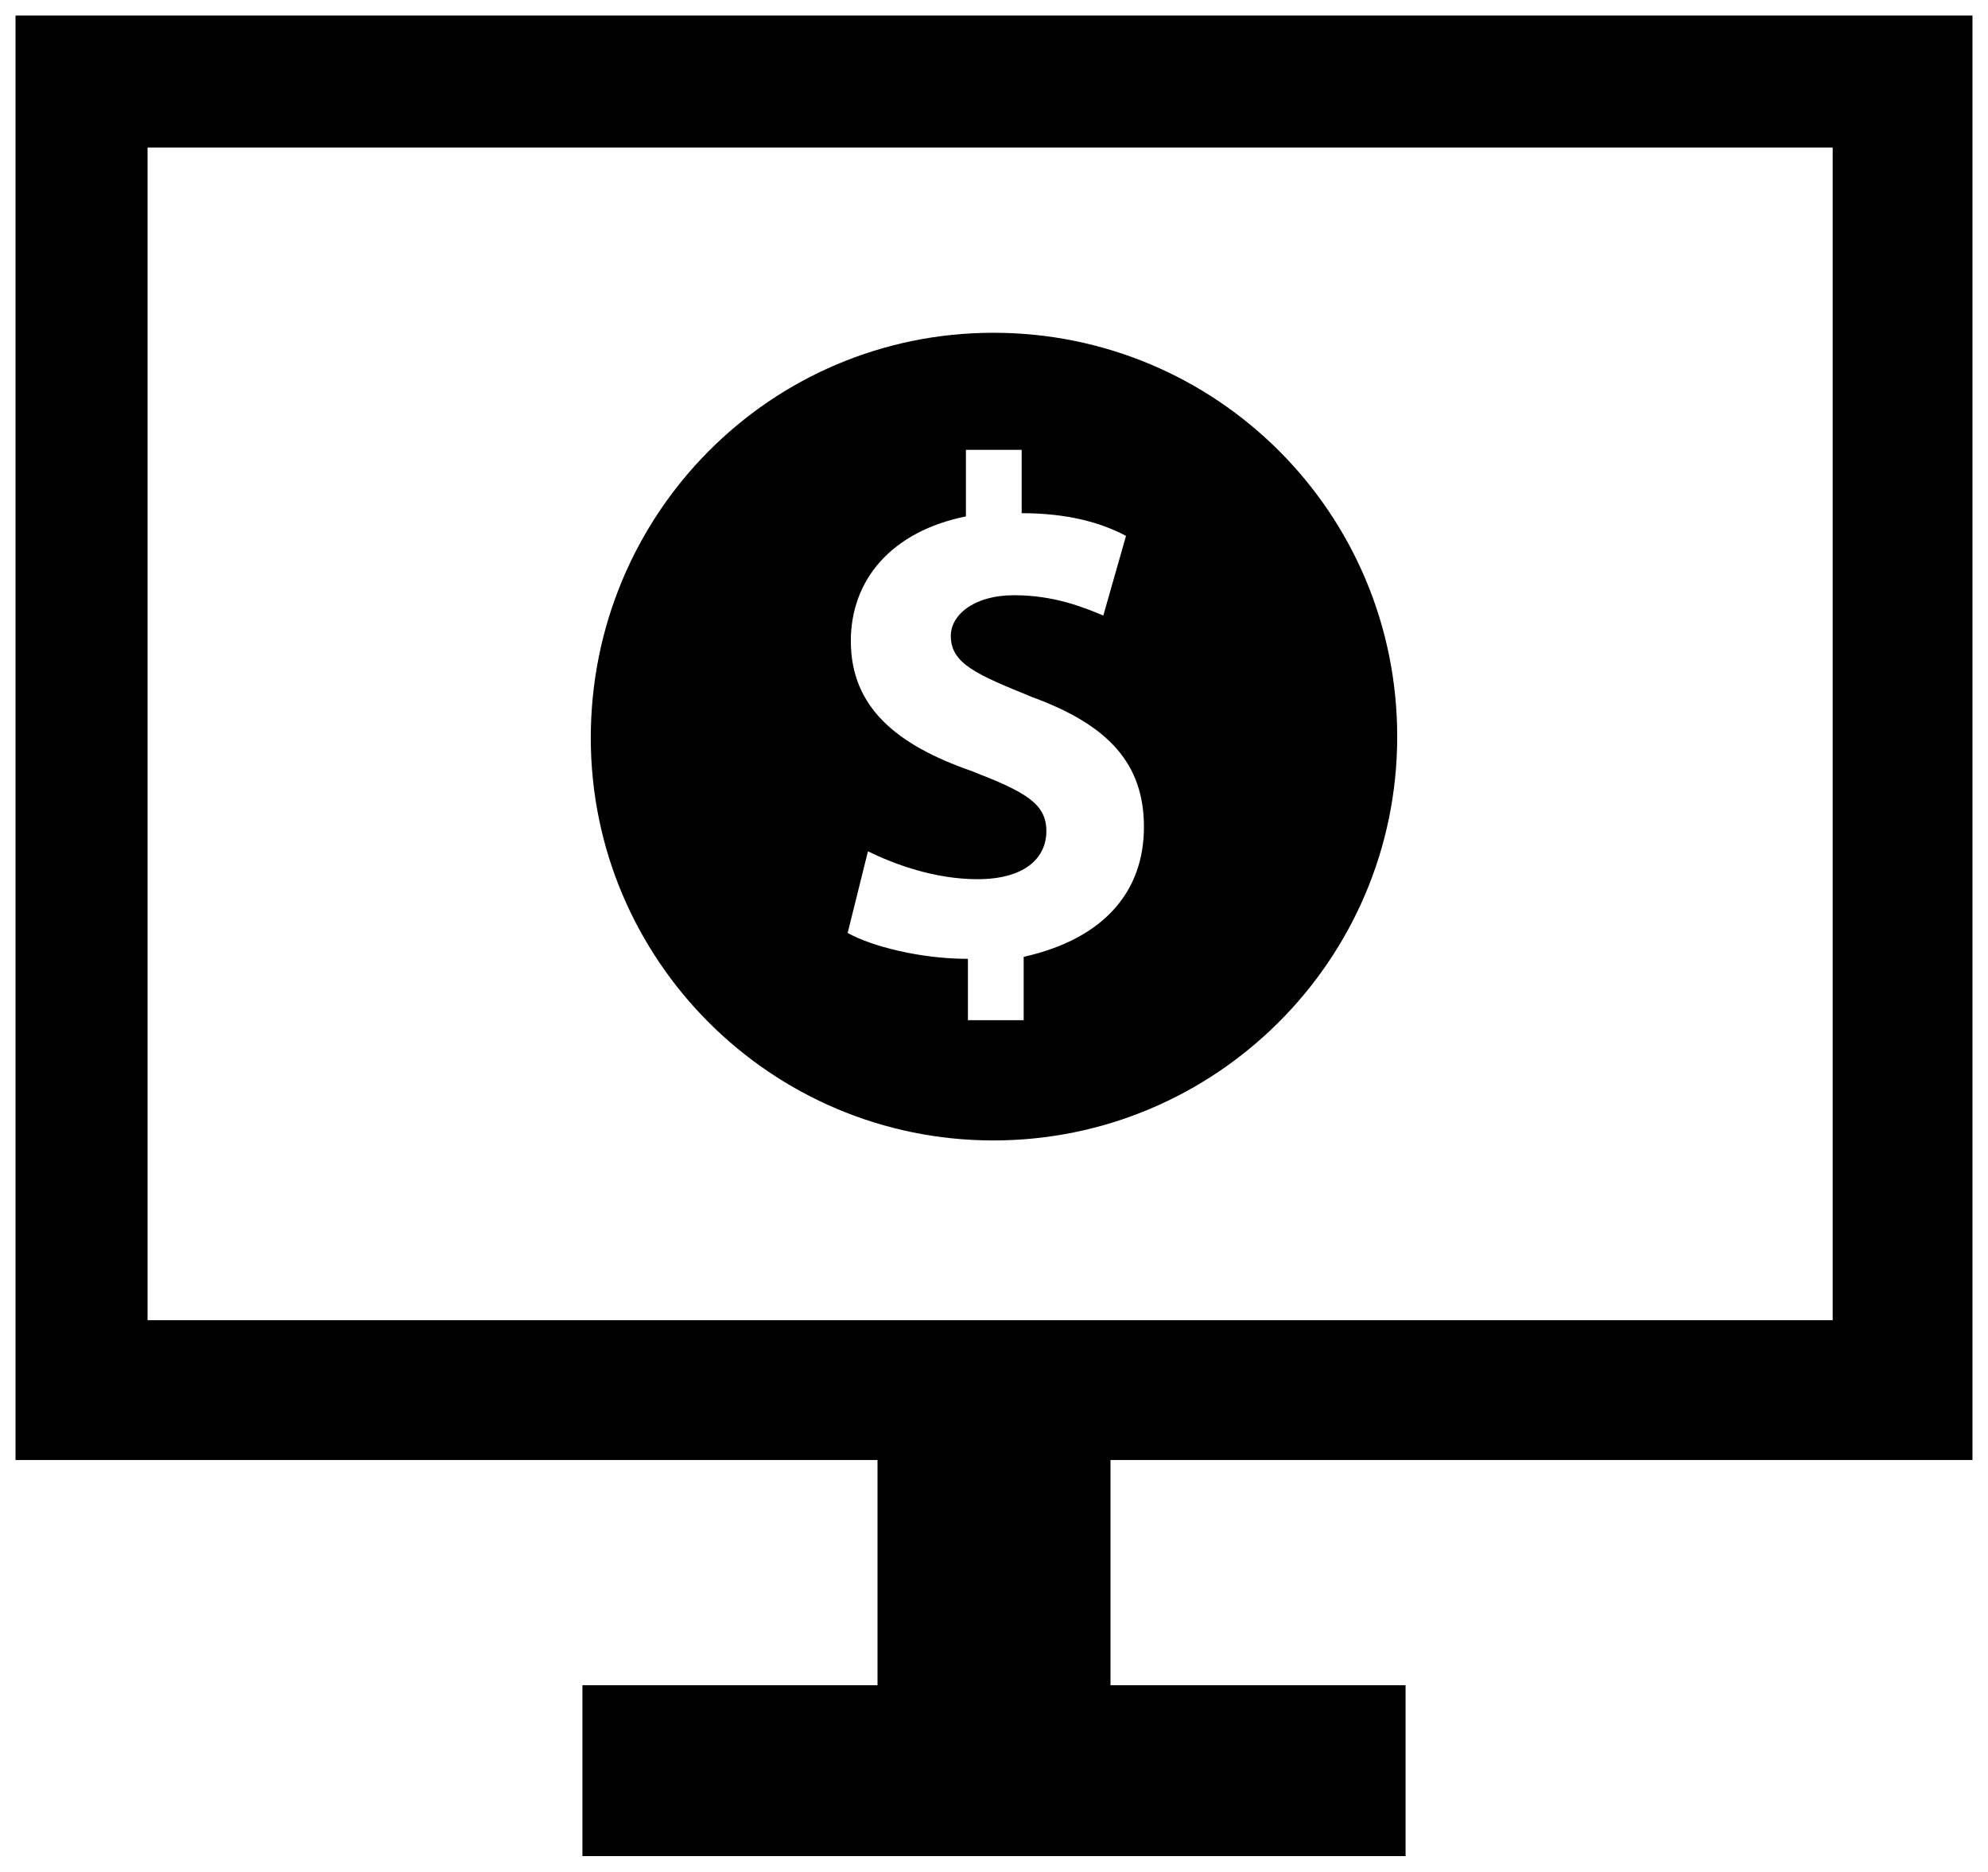
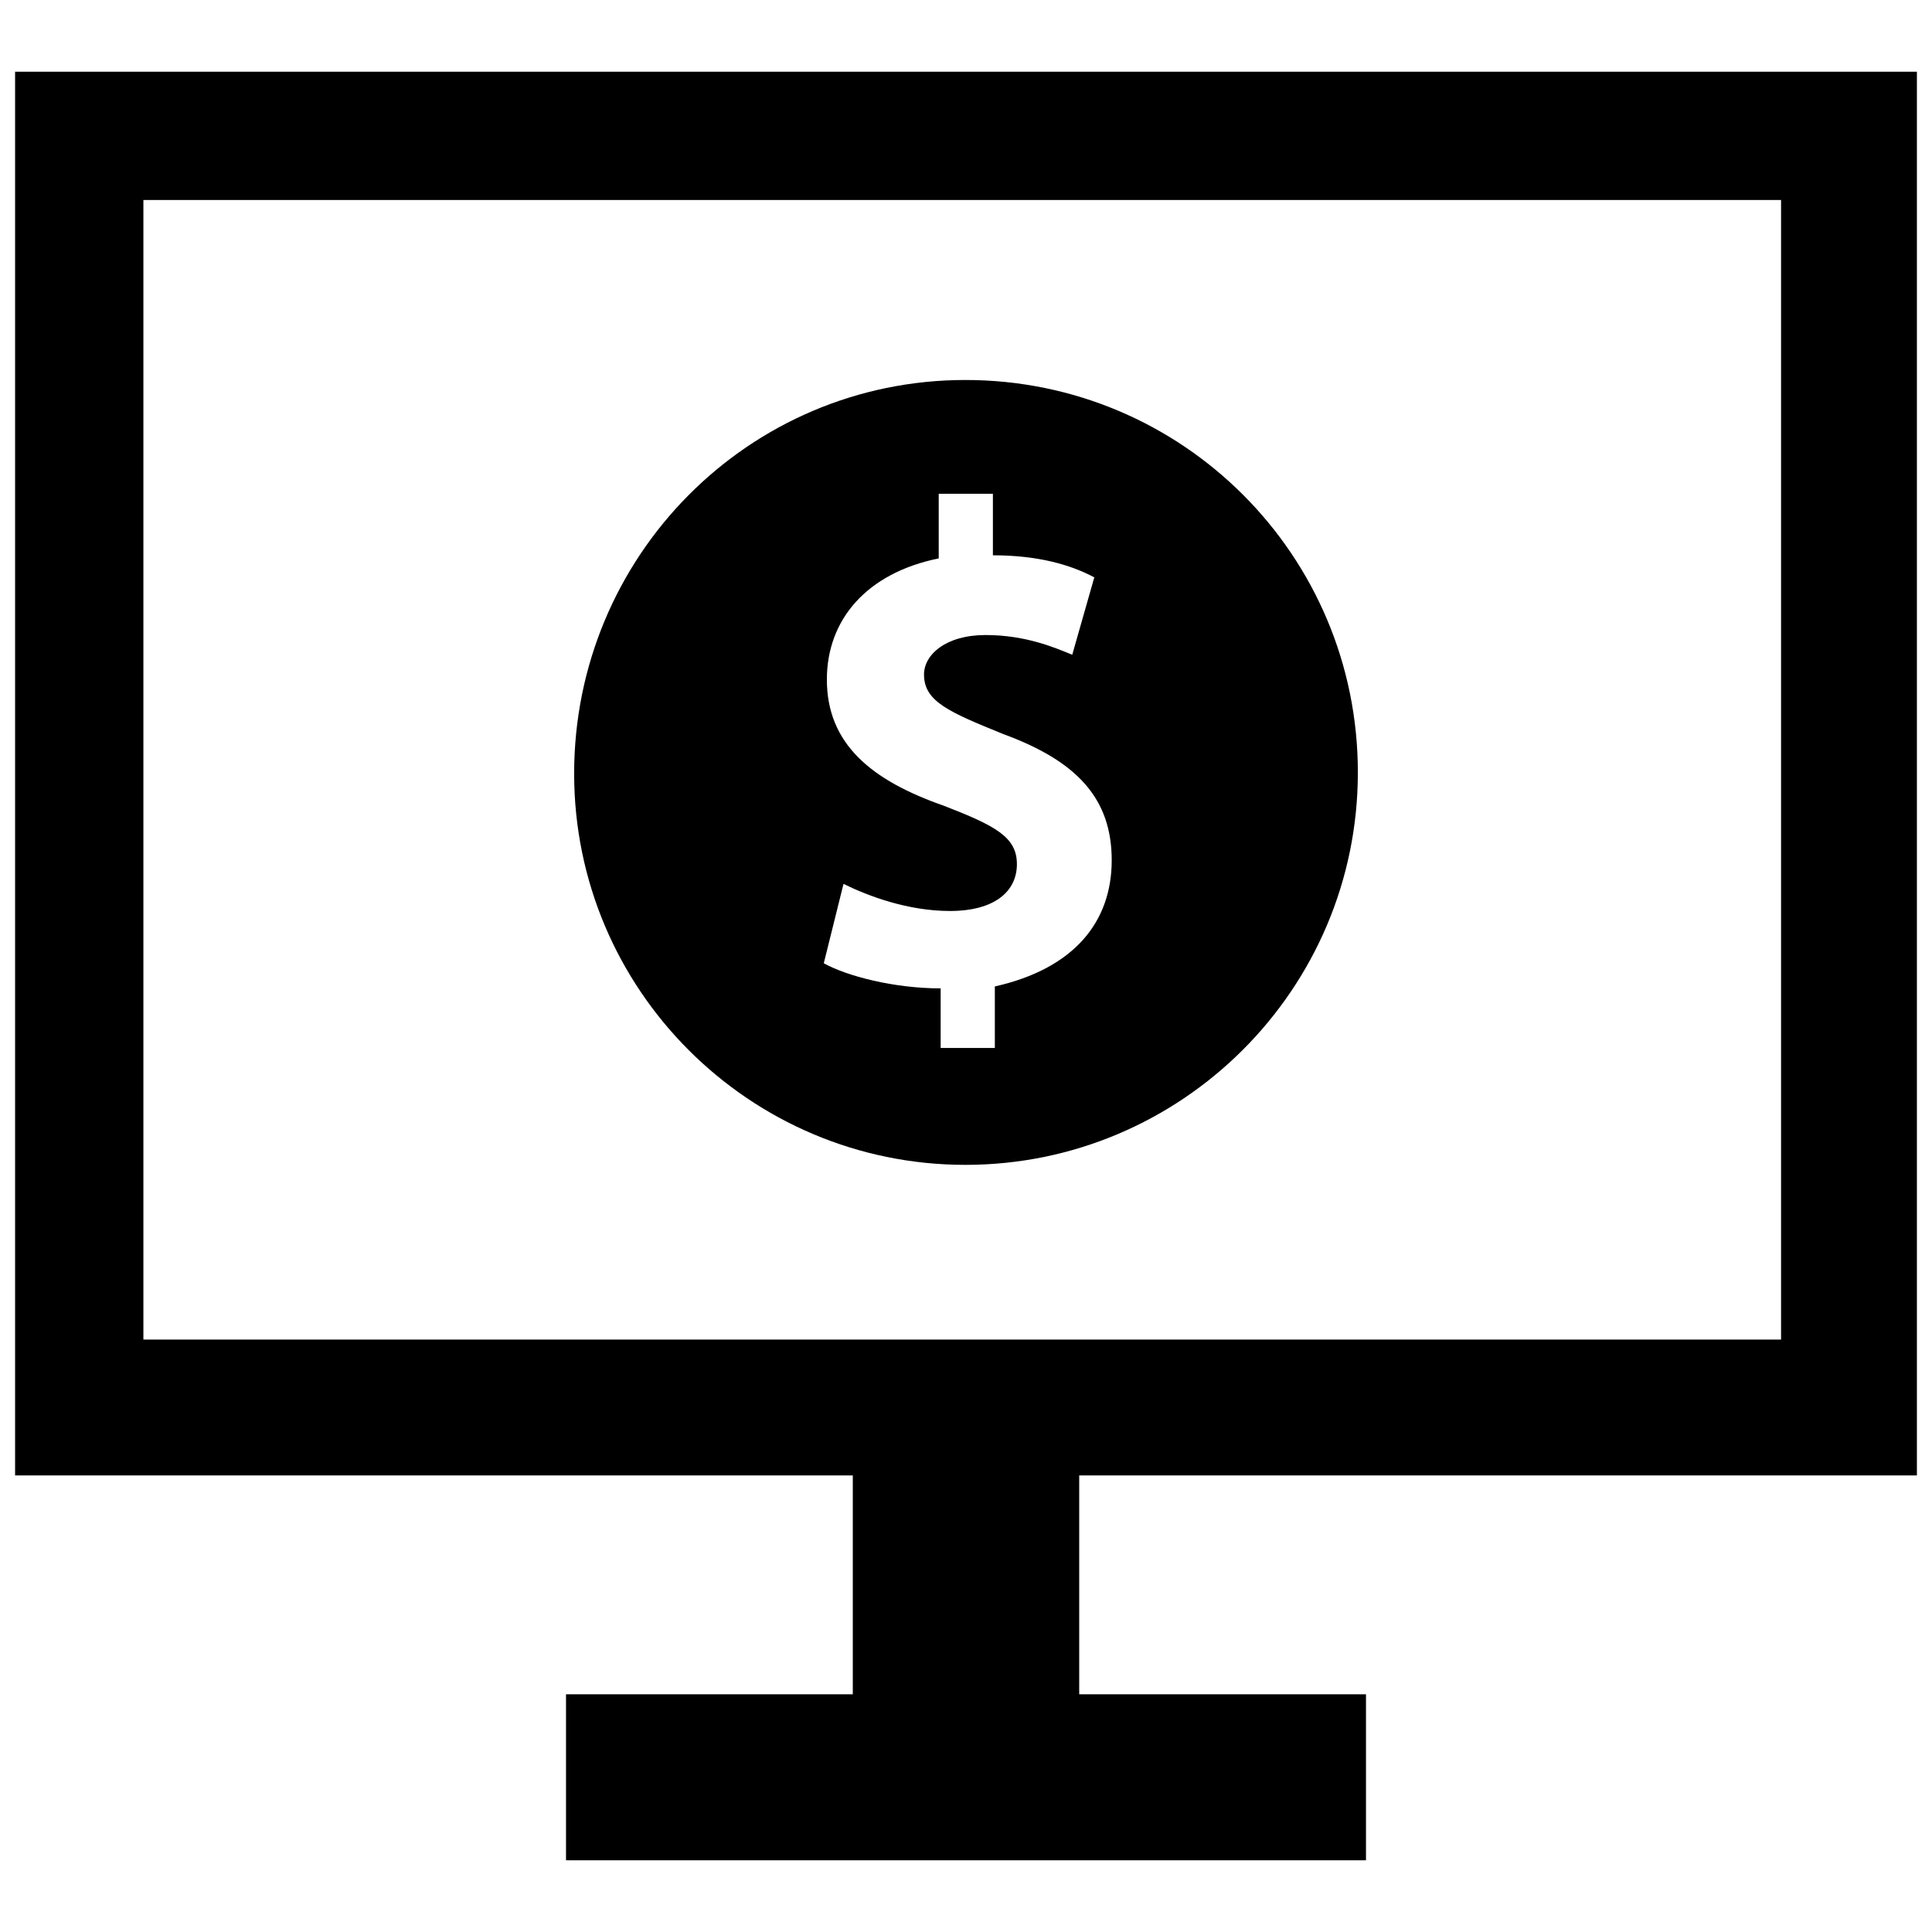
- <svg xmlns="http://www.w3.org/2000/svg" version="1.1" id="Layer_1" x="0px" y="0px" width="256px" height="241px" viewBox="0 0 256 241" enable-background="new 0 0 256 241" xml:space="preserve">
+ <svg xmlns="http://www.w3.org/2000/svg" version="1.1" id="Layer_1" x="0px" y="0px" width="32px" height="32px" viewBox="0 0 256 241" enable-background="new 0 0 256 241" xml:space="preserve">
  <path d="M254,188V2H2v186h111v29H75v22h106v-22h-38v-29H254z M19,19h217v151H19L19,19z M127.923,146.85c28.615,0,52-23.231,52-52  s-23.231-52-52-52S76.077,66.235,76.077,95.004C76.077,123.619,99.308,146.85,127.923,146.85z M125.051,99.26  c-9.538-3.333-15.487-8.154-15.487-16.718c0-7.897,5.231-14.103,14.821-16.051v-8.564h7.179v8.154  c5.949,0,10.256,1.231,13.436,2.923l-2.923,10.256c-2.359-0.974-6.205-2.615-11.487-2.615c-5.282,0-8.154,2.615-8.154,5.231  c0,3.59,3.333,4.974,10.513,7.897c9.795,3.59,14.359,8.564,14.359,16.718s-4.974,14.359-15.487,16.718v8.154h-7.179v-7.897  c-6.205,0-12.462-1.641-15.487-3.333l2.615-10.513c3.333,1.641,8.564,3.59,14.103,3.59c5.949,0,8.872-2.615,8.872-6.205  C134.744,103.414,131.923,101.927,125.051,99.26z" />
</svg>
